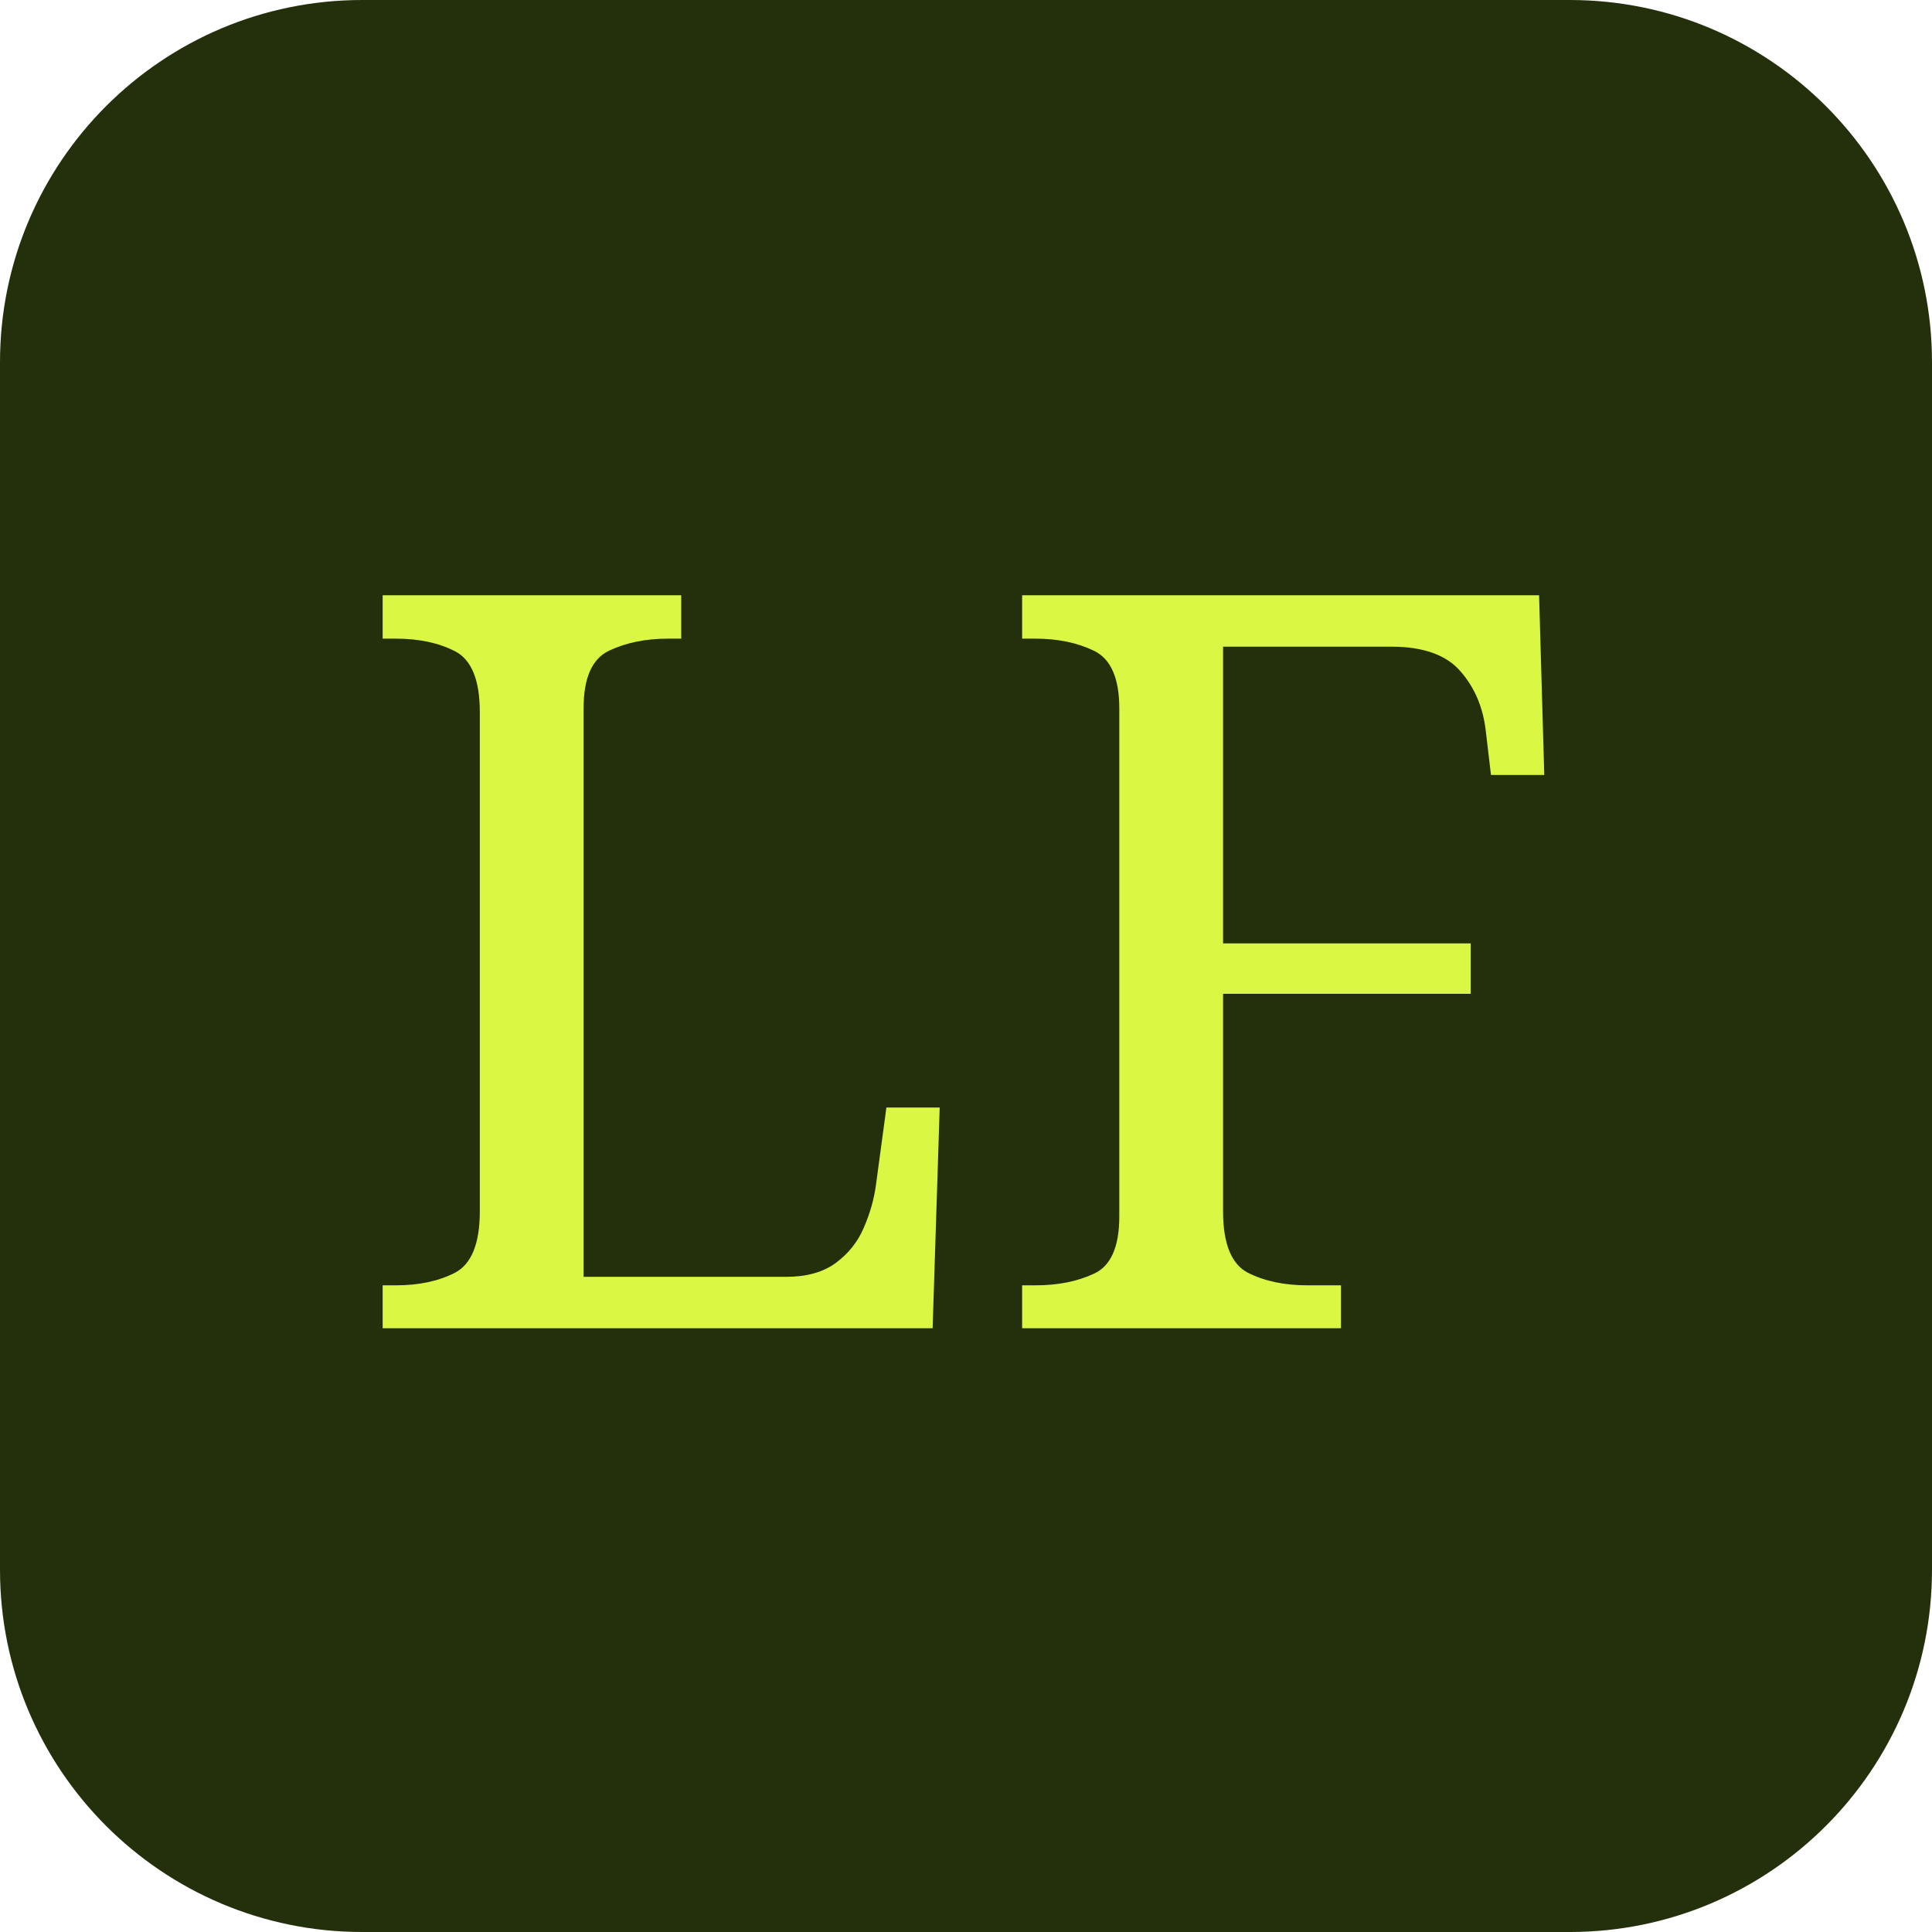
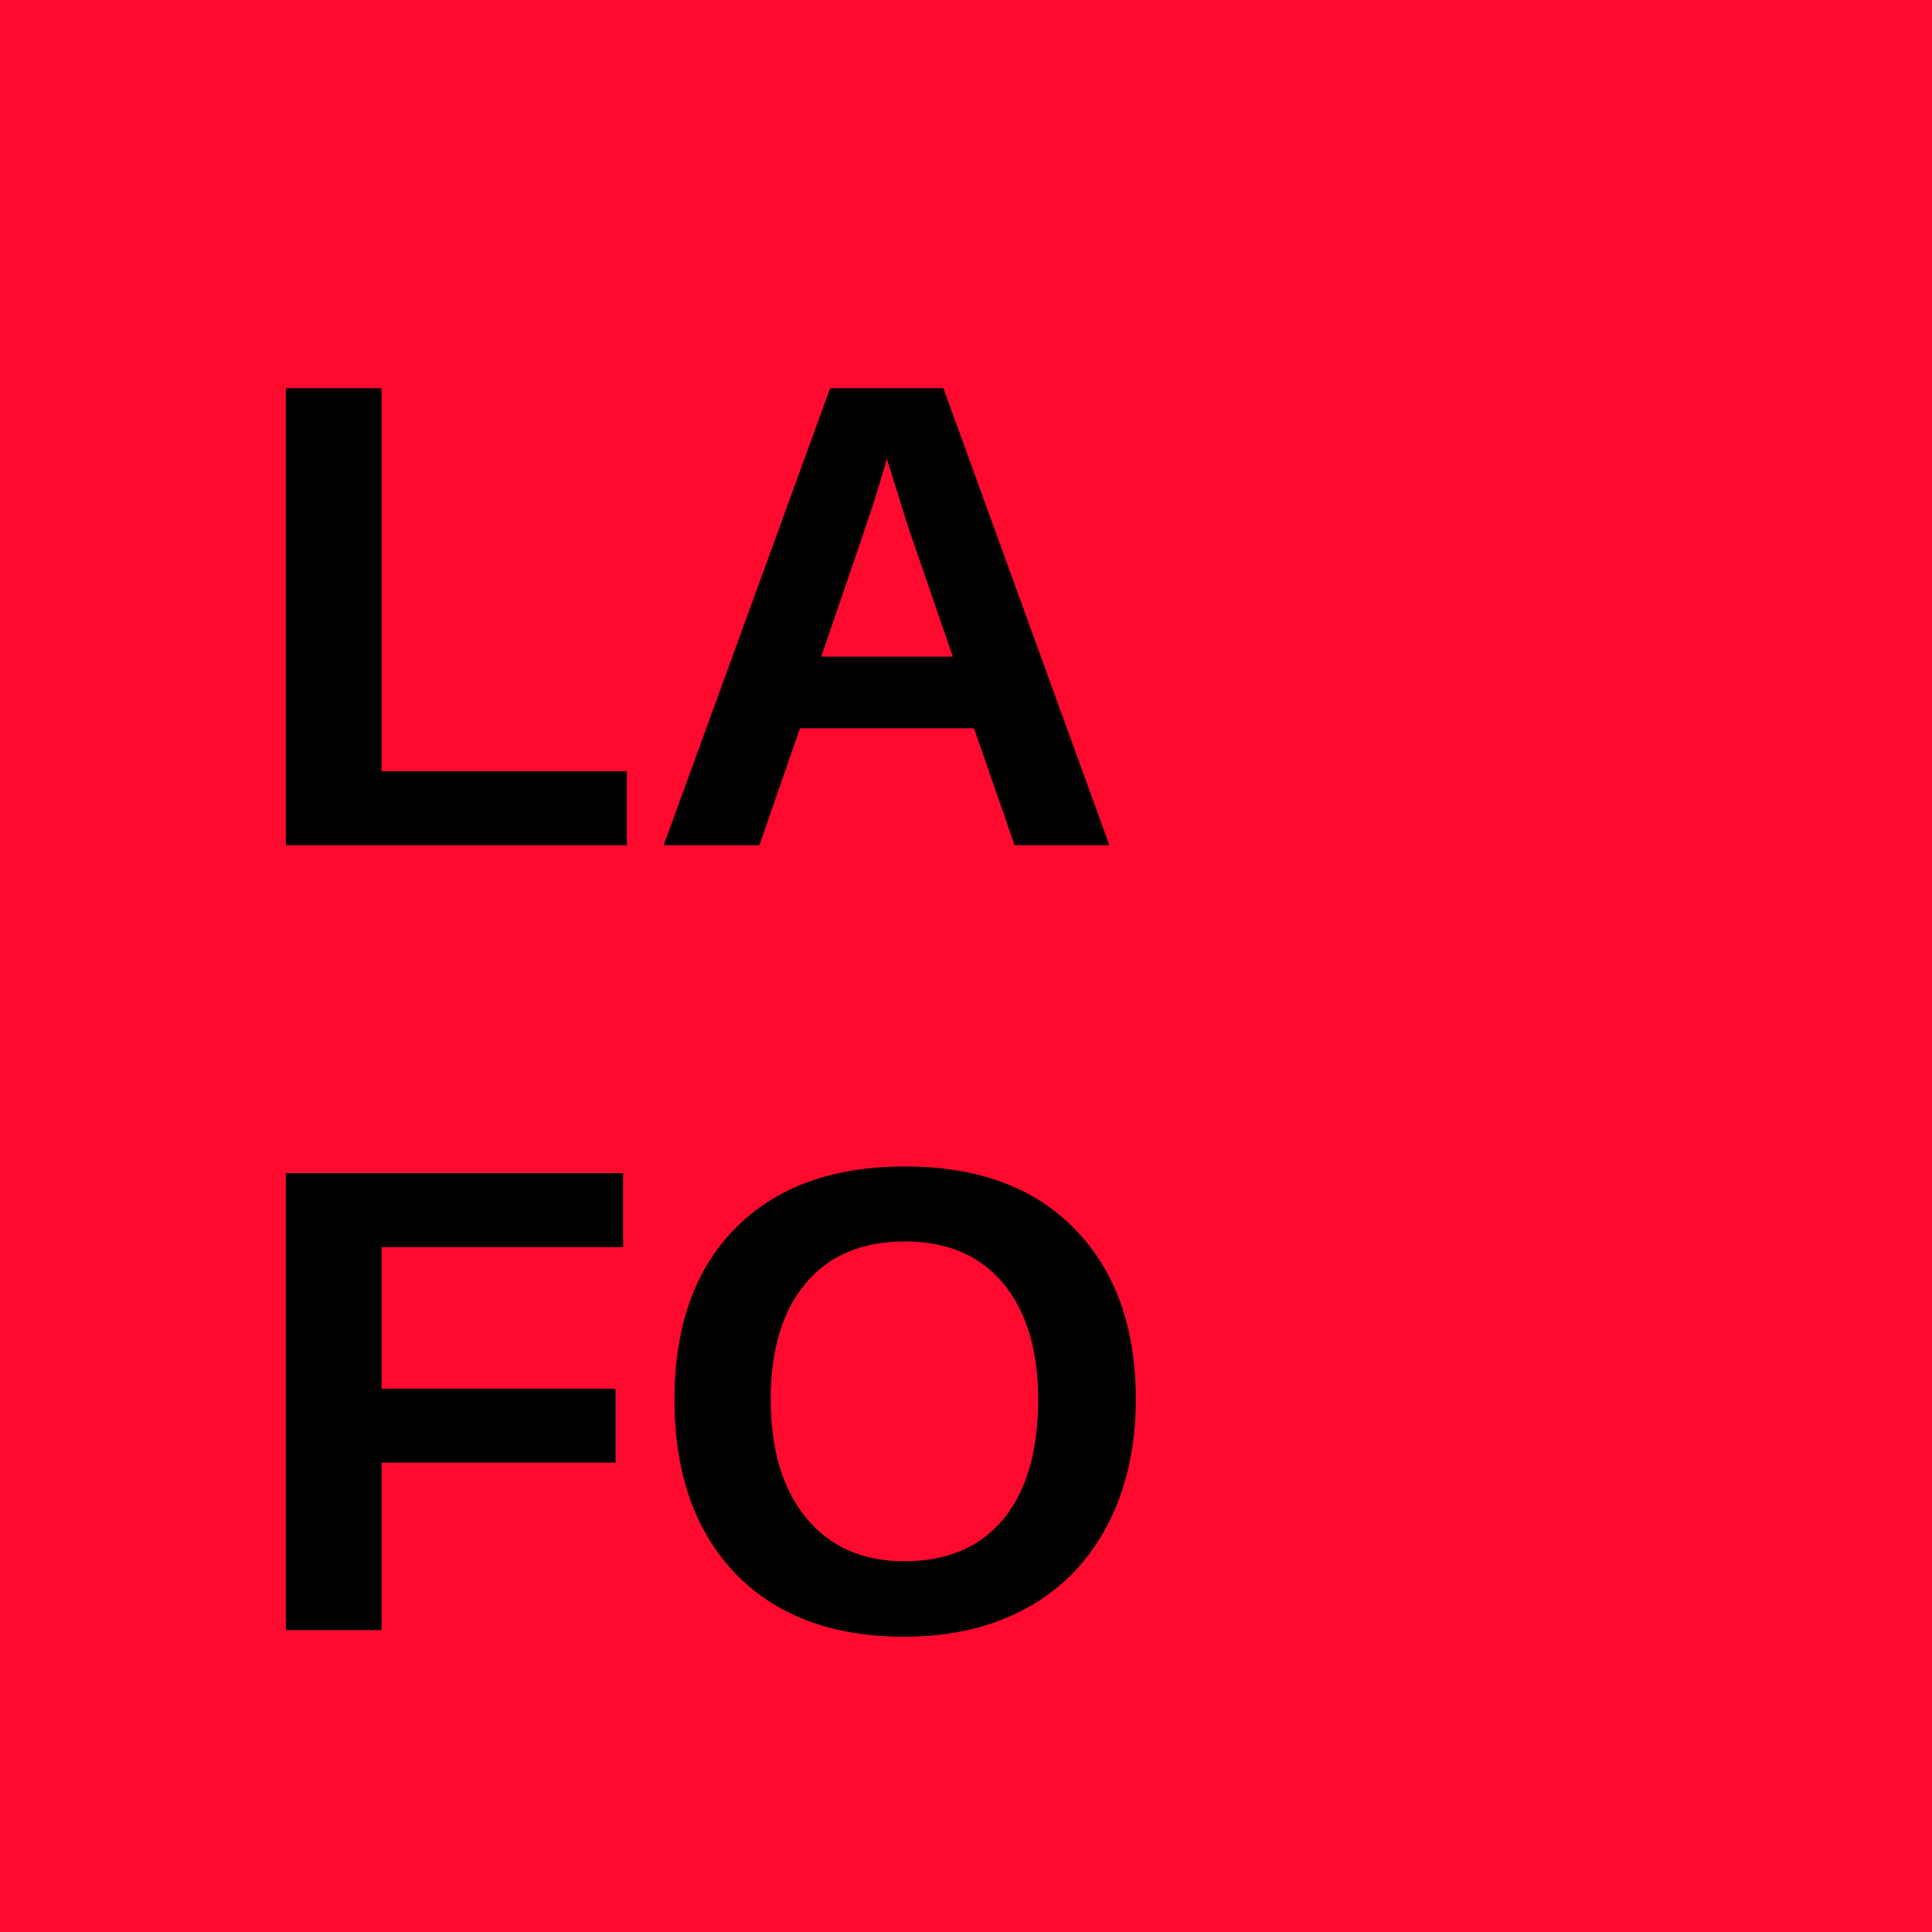
<svg xmlns="http://www.w3.org/2000/svg" viewBox="0 0 64 64">
-   <rect width="64" height="64" rx="12" fill="#24300c" />
-   <text x="32" y="44" text-anchor="middle" font-family="Georgia,serif" font-size="34" fill="#d9f743">LF</text>
+   <rect width="64" height="64" fill="#ff0a2e" />
+   <text x="8" y="28" font-family="Arial,sans-serif" font-size="22" font-weight="700" fill="#000">LA</text>
+   <text x="8" y="54" font-family="Arial,sans-serif" font-size="22" font-weight="700" fill="#000">FO</text>
</svg>
